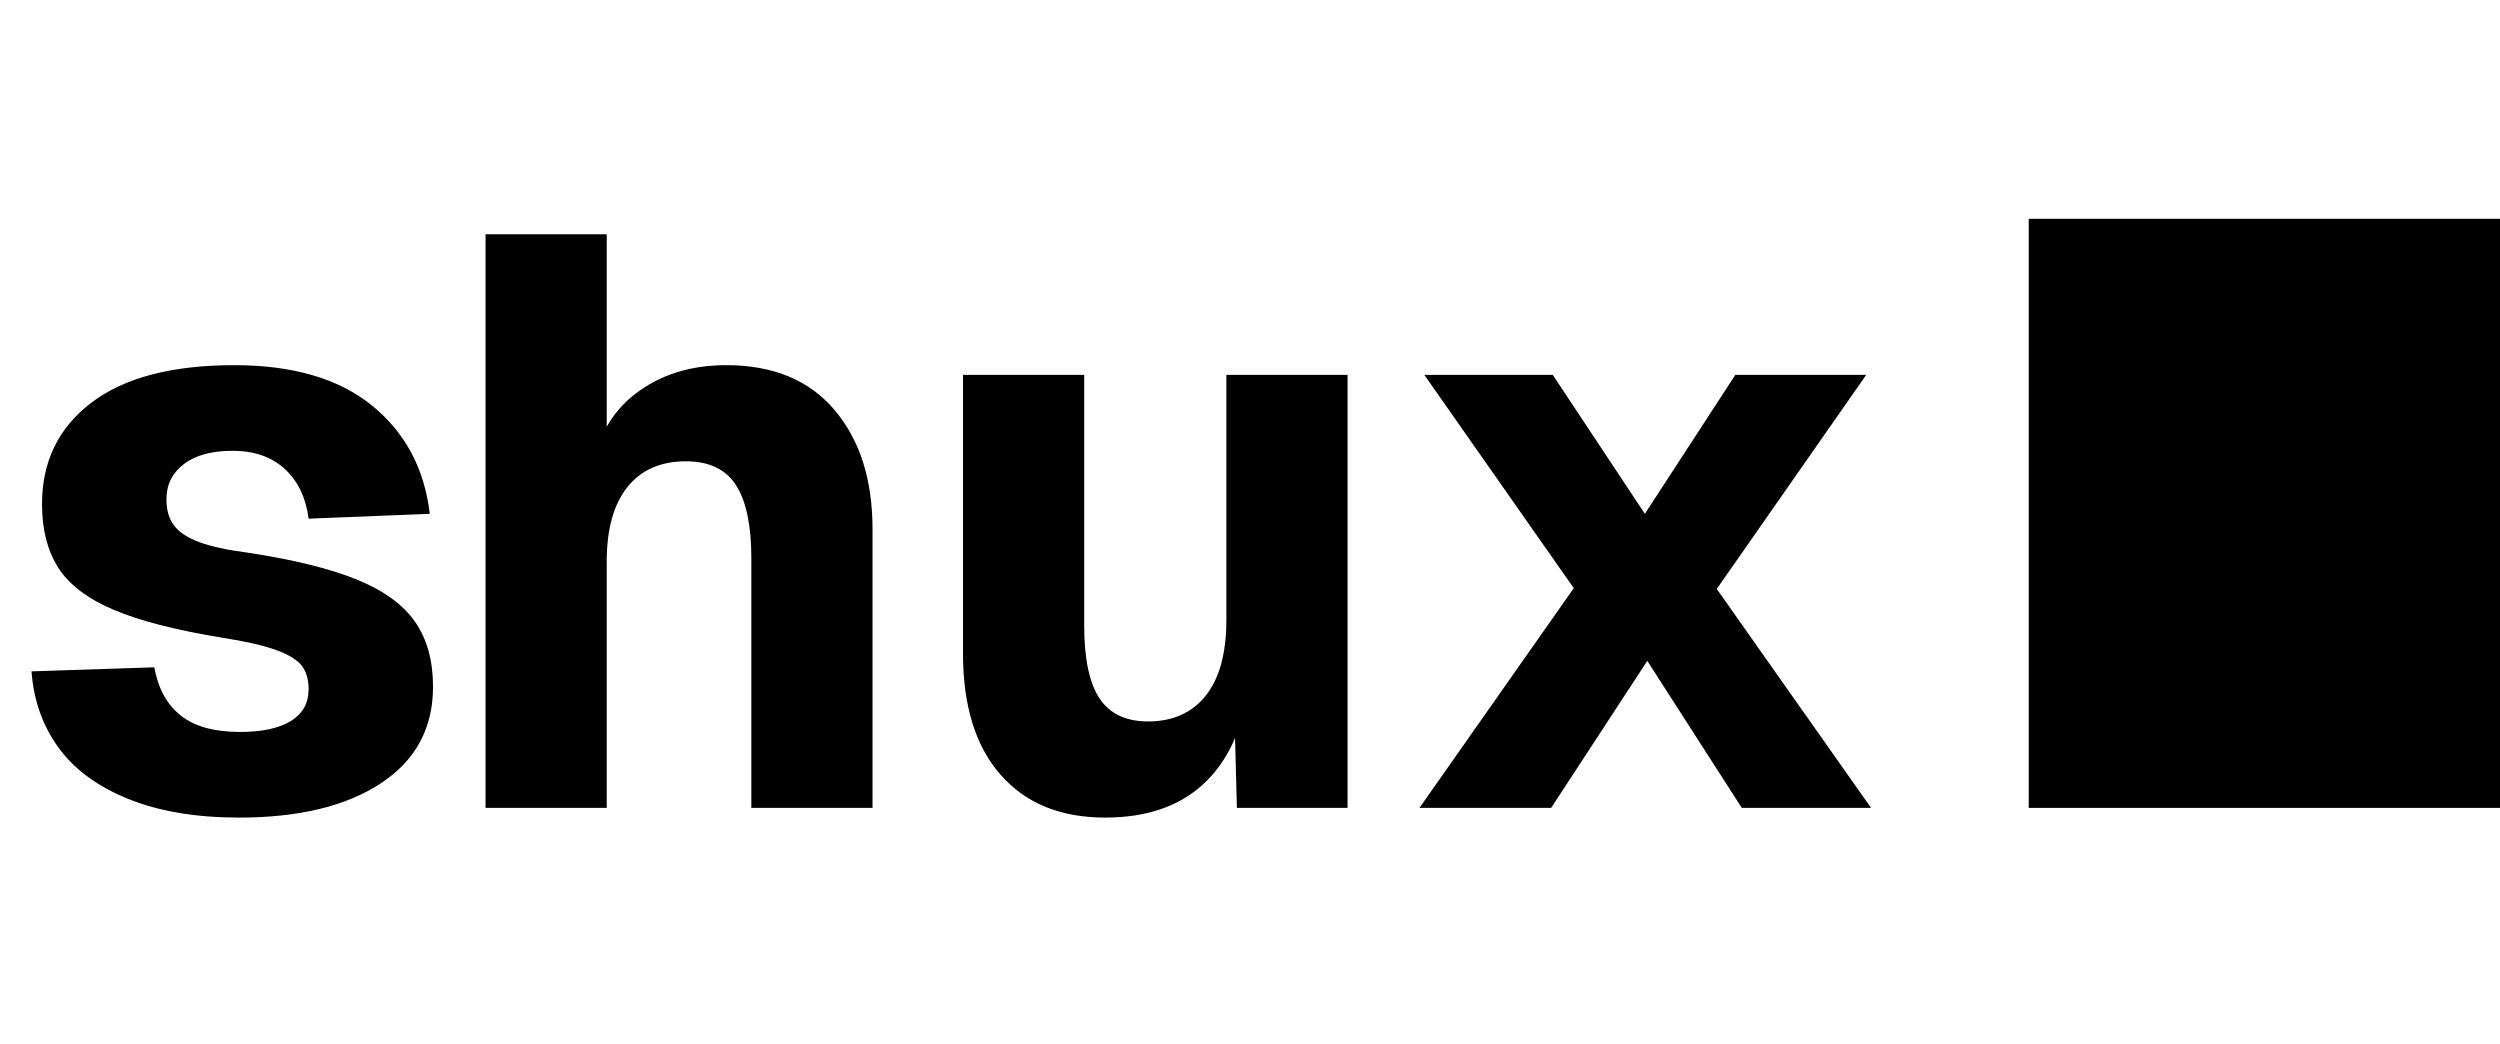
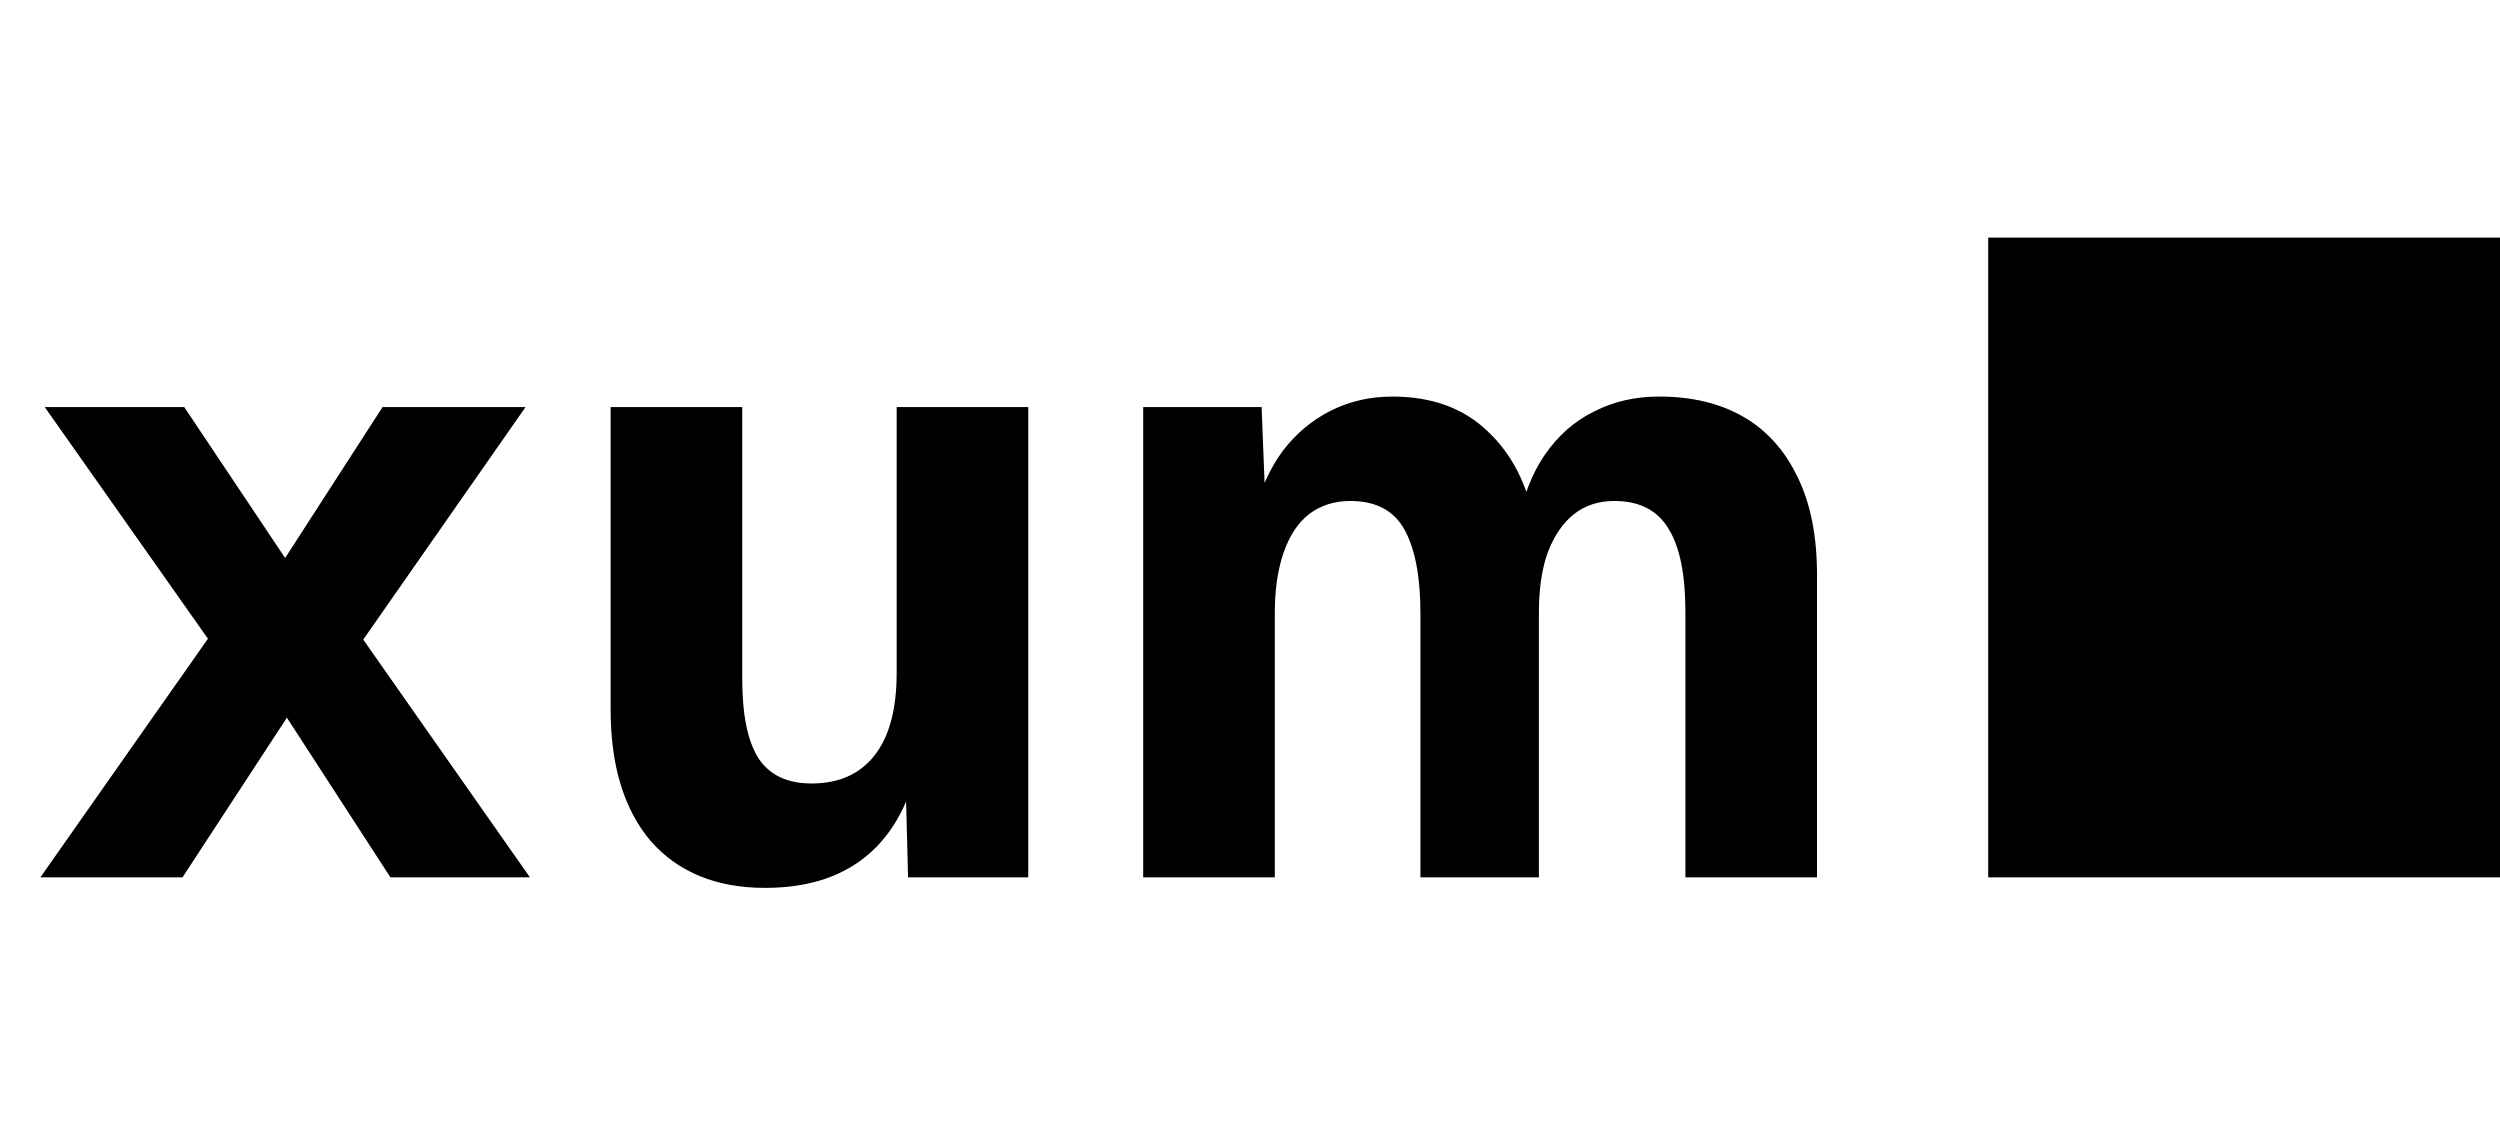
- <svg xmlns="http://www.w3.org/2000/svg" width="148.535" height="62" viewBox="0 0 148.535 62" fill="none">
-   <path d="M14.208 48.576Q10.368 48.576 7.632 47.472Q4.896 46.368 3.48 44.424Q2.064 42.48 1.872 39.888L9.168 39.648Q9.504 41.52 10.728 42.504Q11.952 43.488 14.256 43.488Q16.224 43.488 17.28 42.84Q18.336 42.192 18.336 40.944Q18.336 40.08 17.928 39.552Q17.52 39.024 16.392 38.616Q15.264 38.208 13.104 37.872Q9.024 37.2 6.72 36.216Q4.416 35.232 3.456 33.72Q2.496 32.208 2.496 29.952Q2.496 26.16 5.424 23.928Q8.352 21.696 13.92 21.696Q19.152 21.696 22.104 24.096Q25.056 26.496 25.536 30.528L18.336 30.816Q18.096 28.944 16.92 27.864Q15.744 26.784 13.824 26.784Q11.952 26.784 10.92 27.576Q9.888 28.368 9.888 29.664Q9.888 30.624 10.344 31.224Q10.8 31.824 11.832 32.208Q12.864 32.592 14.688 32.832Q18.816 33.456 21.216 34.44Q23.616 35.424 24.672 36.96Q25.728 38.496 25.728 40.8Q25.728 44.496 22.632 46.536Q19.536 48.576 14.208 48.576M28.848 48L28.848 13.92L36.048 13.92L36.048 28.272L35.088 28.272Q35.568 25.056 37.776 23.376Q39.984 21.696 43.152 21.696Q47.328 21.696 49.584 24.36Q51.84 27.024 51.84 31.44L51.84 48L44.64 48L44.64 33.168Q44.64 30.24 43.728 28.824Q42.816 27.408 40.752 27.408Q38.496 27.408 37.272 28.944Q36.048 30.48 36.048 33.36L36.048 48M65.664 48.576Q61.68 48.576 59.448 46.032Q57.216 43.488 57.216 38.832L57.216 22.272L64.416 22.272L64.416 37.152Q64.416 40.128 65.328 41.496Q66.24 42.864 68.208 42.864Q70.416 42.864 71.64 41.328Q72.864 39.792 72.864 36.816L72.864 22.272L80.064 22.272L80.064 48L73.488 48L73.296 40.608L74.208 40.8Q73.632 44.64 71.472 46.608Q69.312 48.576 65.664 48.576M84.336 48L93.504 34.944L84.624 22.272L92.256 22.272L97.728 30.528L103.104 22.272L110.88 22.272L102 34.992L111.168 48L103.488 48L97.872 39.264L92.16 48" fill="black" />
-   <rect x="120.535" y="13" width="28" height="35" fill="black" />
+ <svg xmlns="http://www.w3.org/2000/svg" width="136.775" height="62" viewBox="0 0 136.775 62" fill="none">
+   <path d="M2.208 48 11.376 34.944 2.448 22.272H10.08L15.6 30.528L20.928 22.272H28.752L19.872 34.992L28.992 48H21.36L15.696 39.264L9.984 48H2.208ZM41.856 48.576C39.2 48.576 37.12 47.728 35.616 46.032C34.144 44.304 33.408 41.904 33.408 38.832V22.272H40.608V37.152C40.608 39.136 40.912 40.592 41.52 41.52C42.128 42.416 43.088 42.864 44.4 42.864C45.872 42.864 47.008 42.368 47.808 41.376C48.64 40.352 49.056 38.832 49.056 36.816V22.272H56.256V48H49.68L49.488 40.608L50.4 40.8C50.016 43.36 49.104 45.296 47.664 46.608C46.224 47.92 44.288 48.576 41.856 48.576ZM62.544 48V22.272H69.024L69.264 28.464L68.592 28.176C68.944 26.8 69.472 25.632 70.176 24.672C70.912 23.712 71.792 22.976 72.816 22.464C73.84 21.952 74.96 21.696 76.176 21.696C78.32 21.696 80.048 22.32 81.36 23.568C82.704 24.816 83.568 26.496 83.952 28.608L83.04 28.656C83.328 27.152 83.824 25.888 84.528 24.864C85.264 23.808 86.16 23.024 87.216 22.512C88.272 21.968 89.456 21.696 90.768 21.696C92.56 21.696 94.096 22.064 95.376 22.8C96.656 23.536 97.648 24.64 98.352 26.112C99.056 27.552 99.408 29.328 99.408 31.44V48H92.208V33.456C92.208 31.44 91.904 29.936 91.296 28.944C90.688 27.92 89.696 27.408 88.32 27.408C87.456 27.408 86.72 27.648 86.112 28.128C85.504 28.608 85.024 29.312 84.672 30.24C84.352 31.136 84.192 32.24 84.192 33.552V48H77.712V33.552C77.712 31.568 77.424 30.048 76.848 28.992C76.272 27.936 75.28 27.408 73.872 27.408C73.008 27.408 72.256 27.648 71.616 28.128C71.008 28.608 70.544 29.312 70.224 30.24C69.904 31.168 69.744 32.272 69.744 33.552V48H62.544Z" fill="black" />
+   <rect x="108.775" y="13" width="28" height="35" fill="black" />
</svg>
